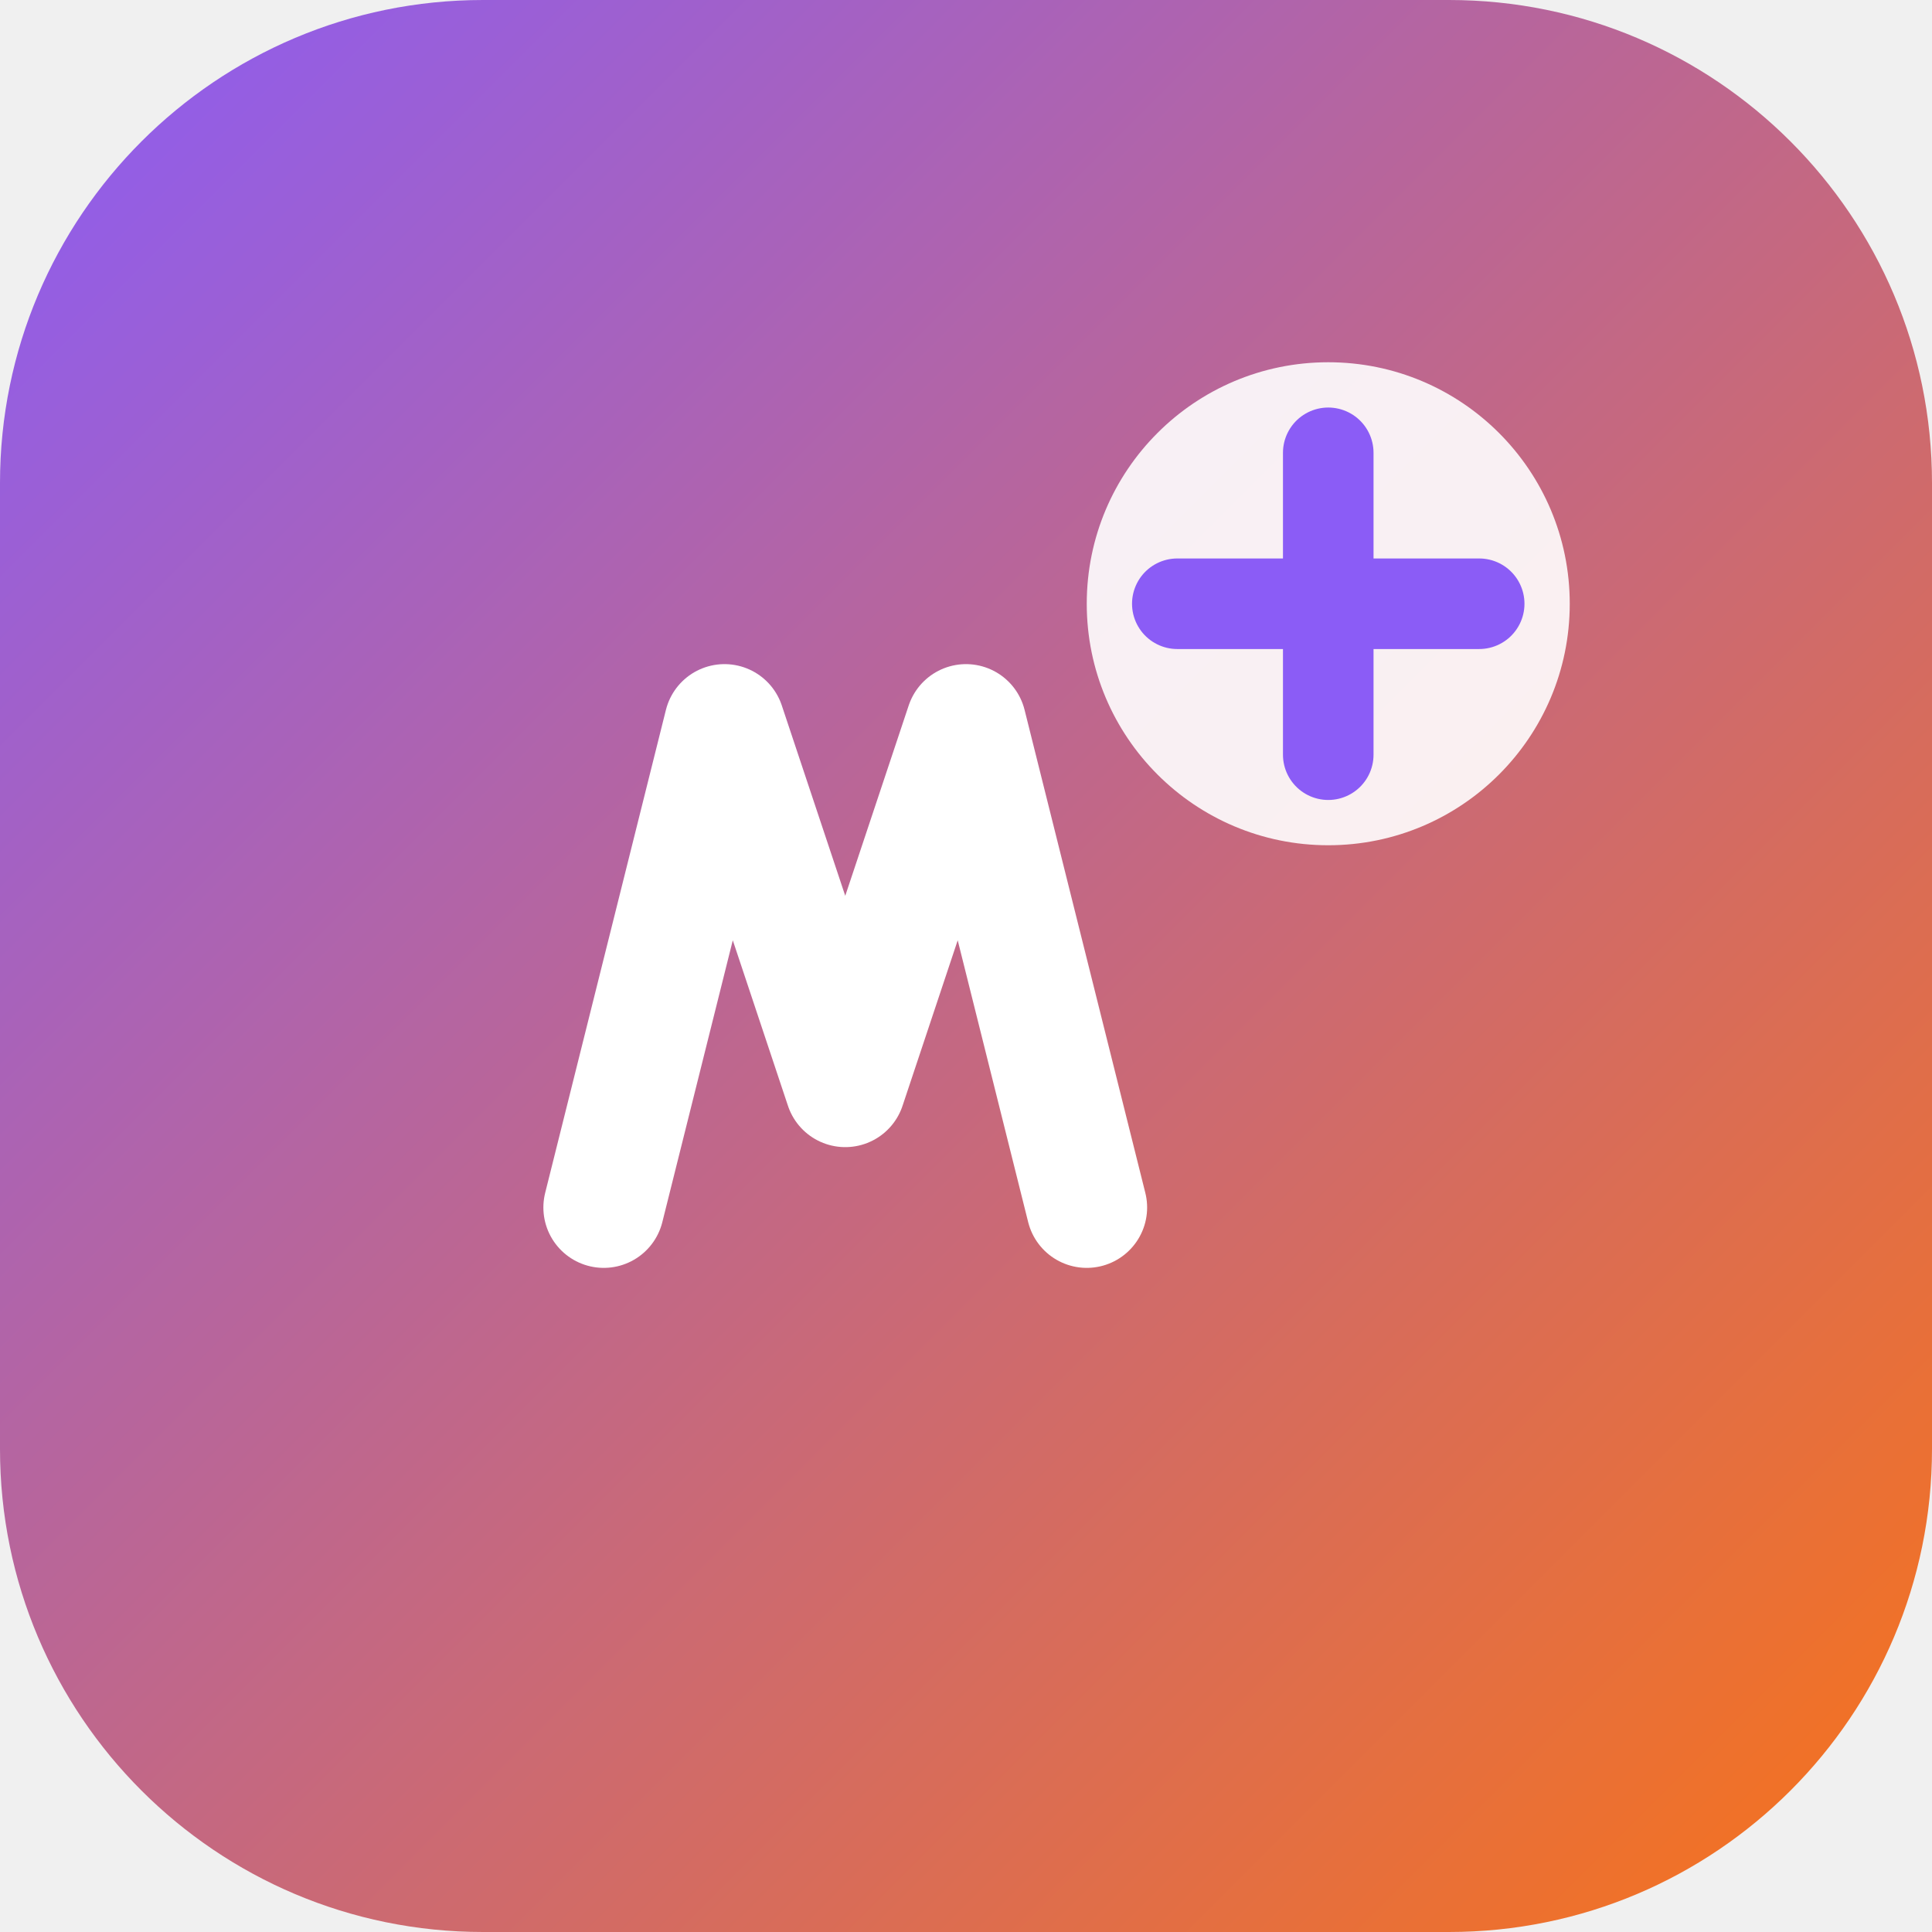
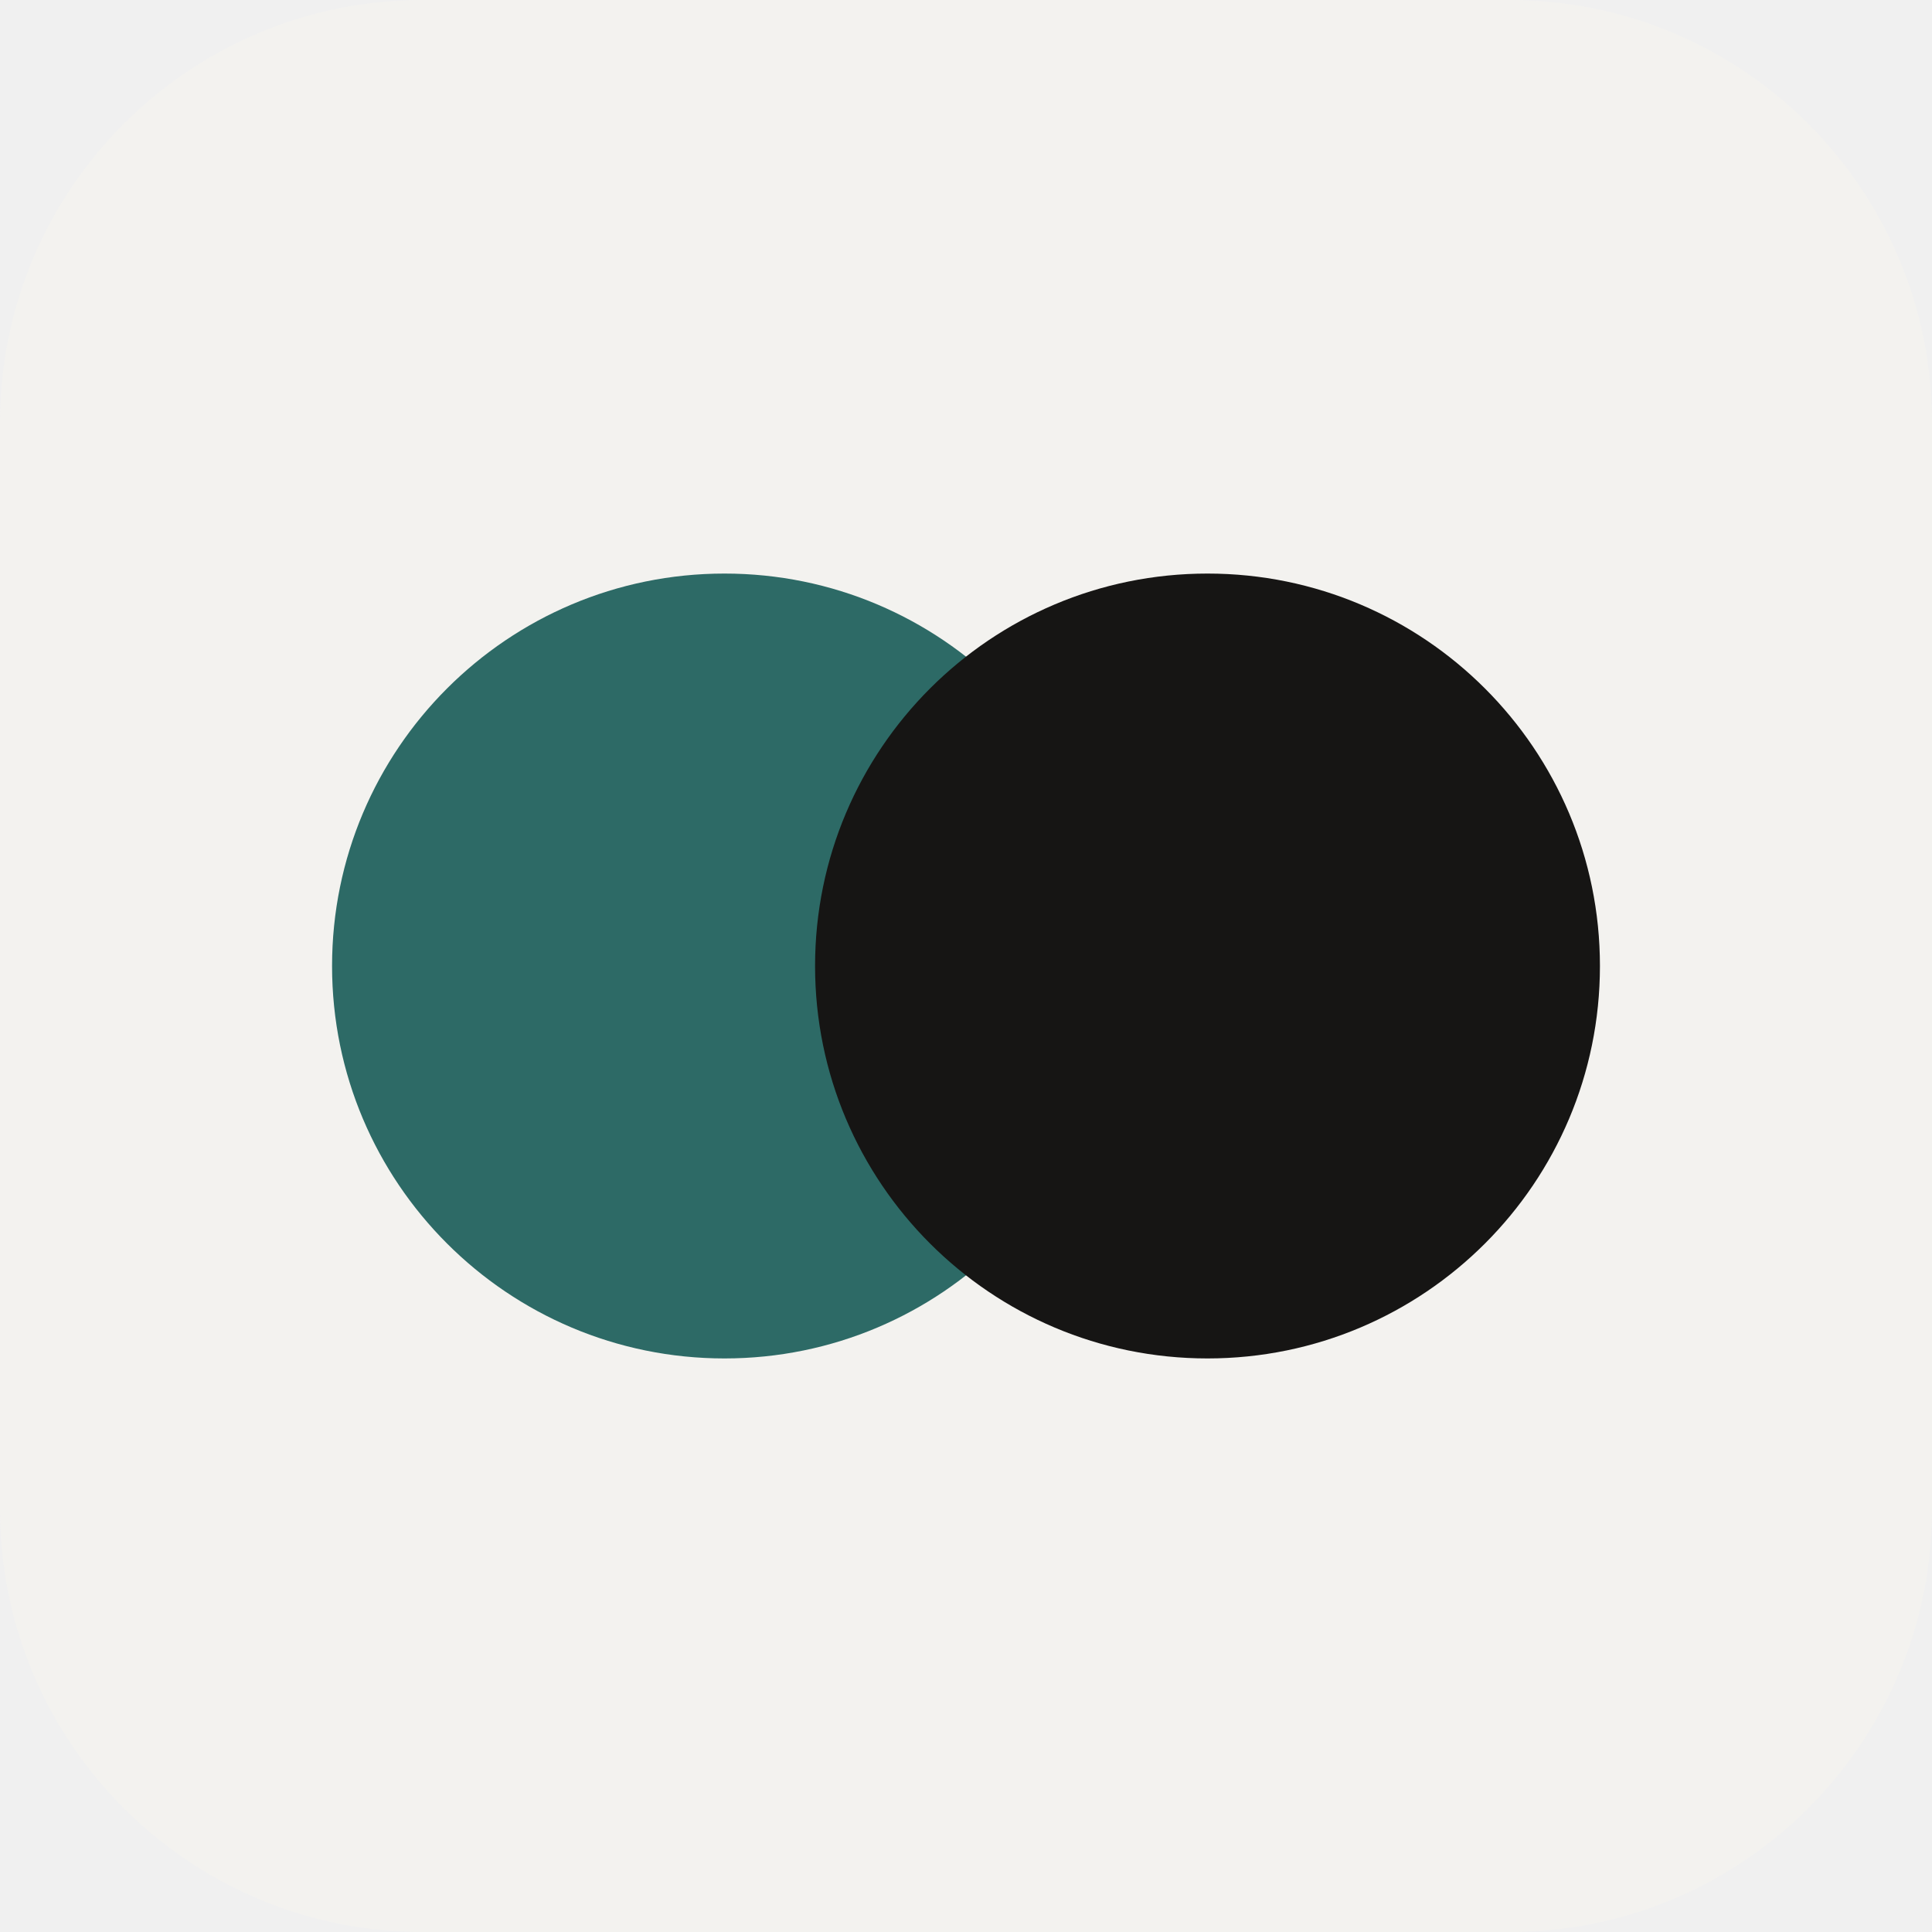
- <svg xmlns="http://www.w3.org/2000/svg" viewBox="0 0 64 64">
-   <defs>
-     <linearGradient id="grad" x1="0%" y1="0%" x2="100%" y2="100%">
-       <stop offset="0%" stop-color="#8b5cf6" />
-       <stop offset="100%" stop-color="#f97316" />
-     </linearGradient>
-   </defs>
-   <rect width="64" height="64" rx="16" fill="url(#grad)" />
-   <path d="M20 40 L24 24 L28 36 L32 24 L36 40" fill="none" stroke="#fff" stroke-width="4" stroke-linecap="round" stroke-linejoin="round" />
-   <circle cx="44" cy="20" r="8" fill="#fff" opacity="0.9" />
-   <path d="M44 15 L44 25 M39 20 L49 20" stroke="#8b5cf6" stroke-width="3" stroke-linecap="round" />
+ <svg xmlns="http://www.w3.org/2000/svg" viewBox="0 0 64 64" role="img" aria-label="Beauty Manager">
+   <rect width="64" height="64" rx="14" fill="#f3f2ef" />
+   <circle cx="24" cy="32" r="13" fill="#2d6a66" />
+   <circle cx="40" cy="32" r="13" fill="#161514" />
</svg>
